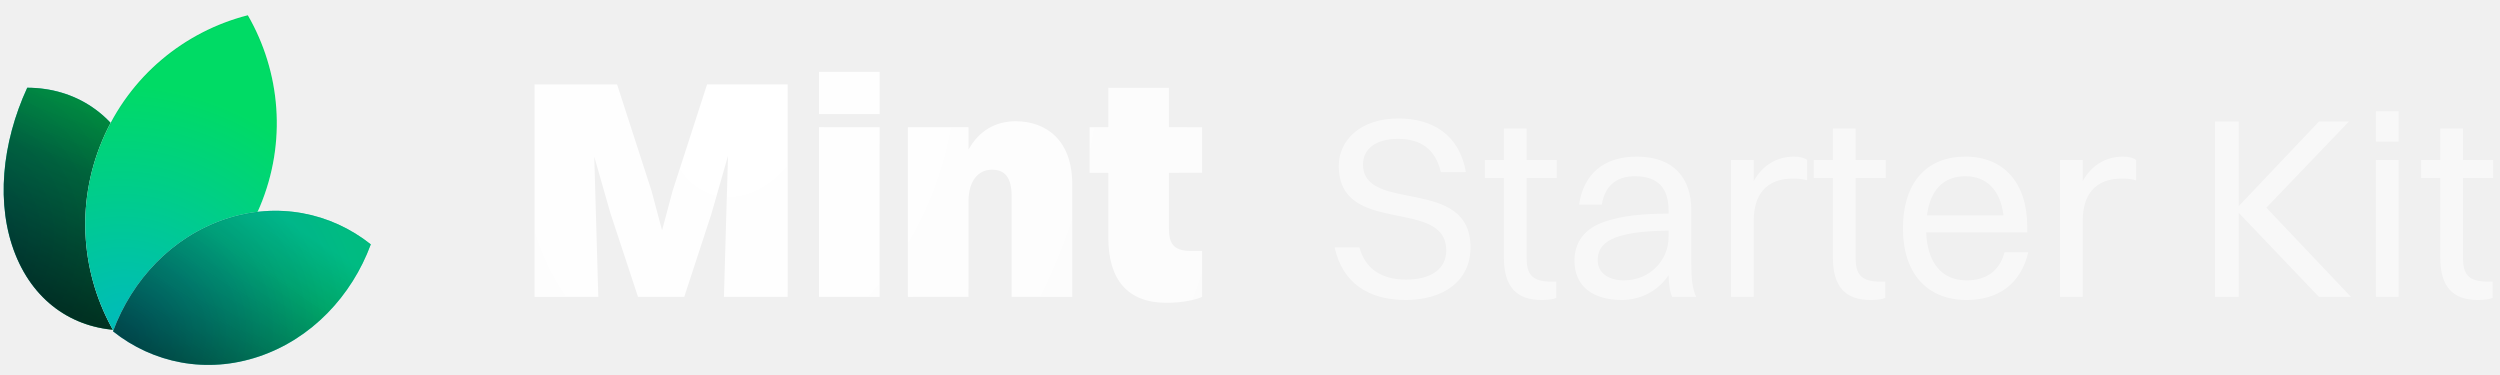
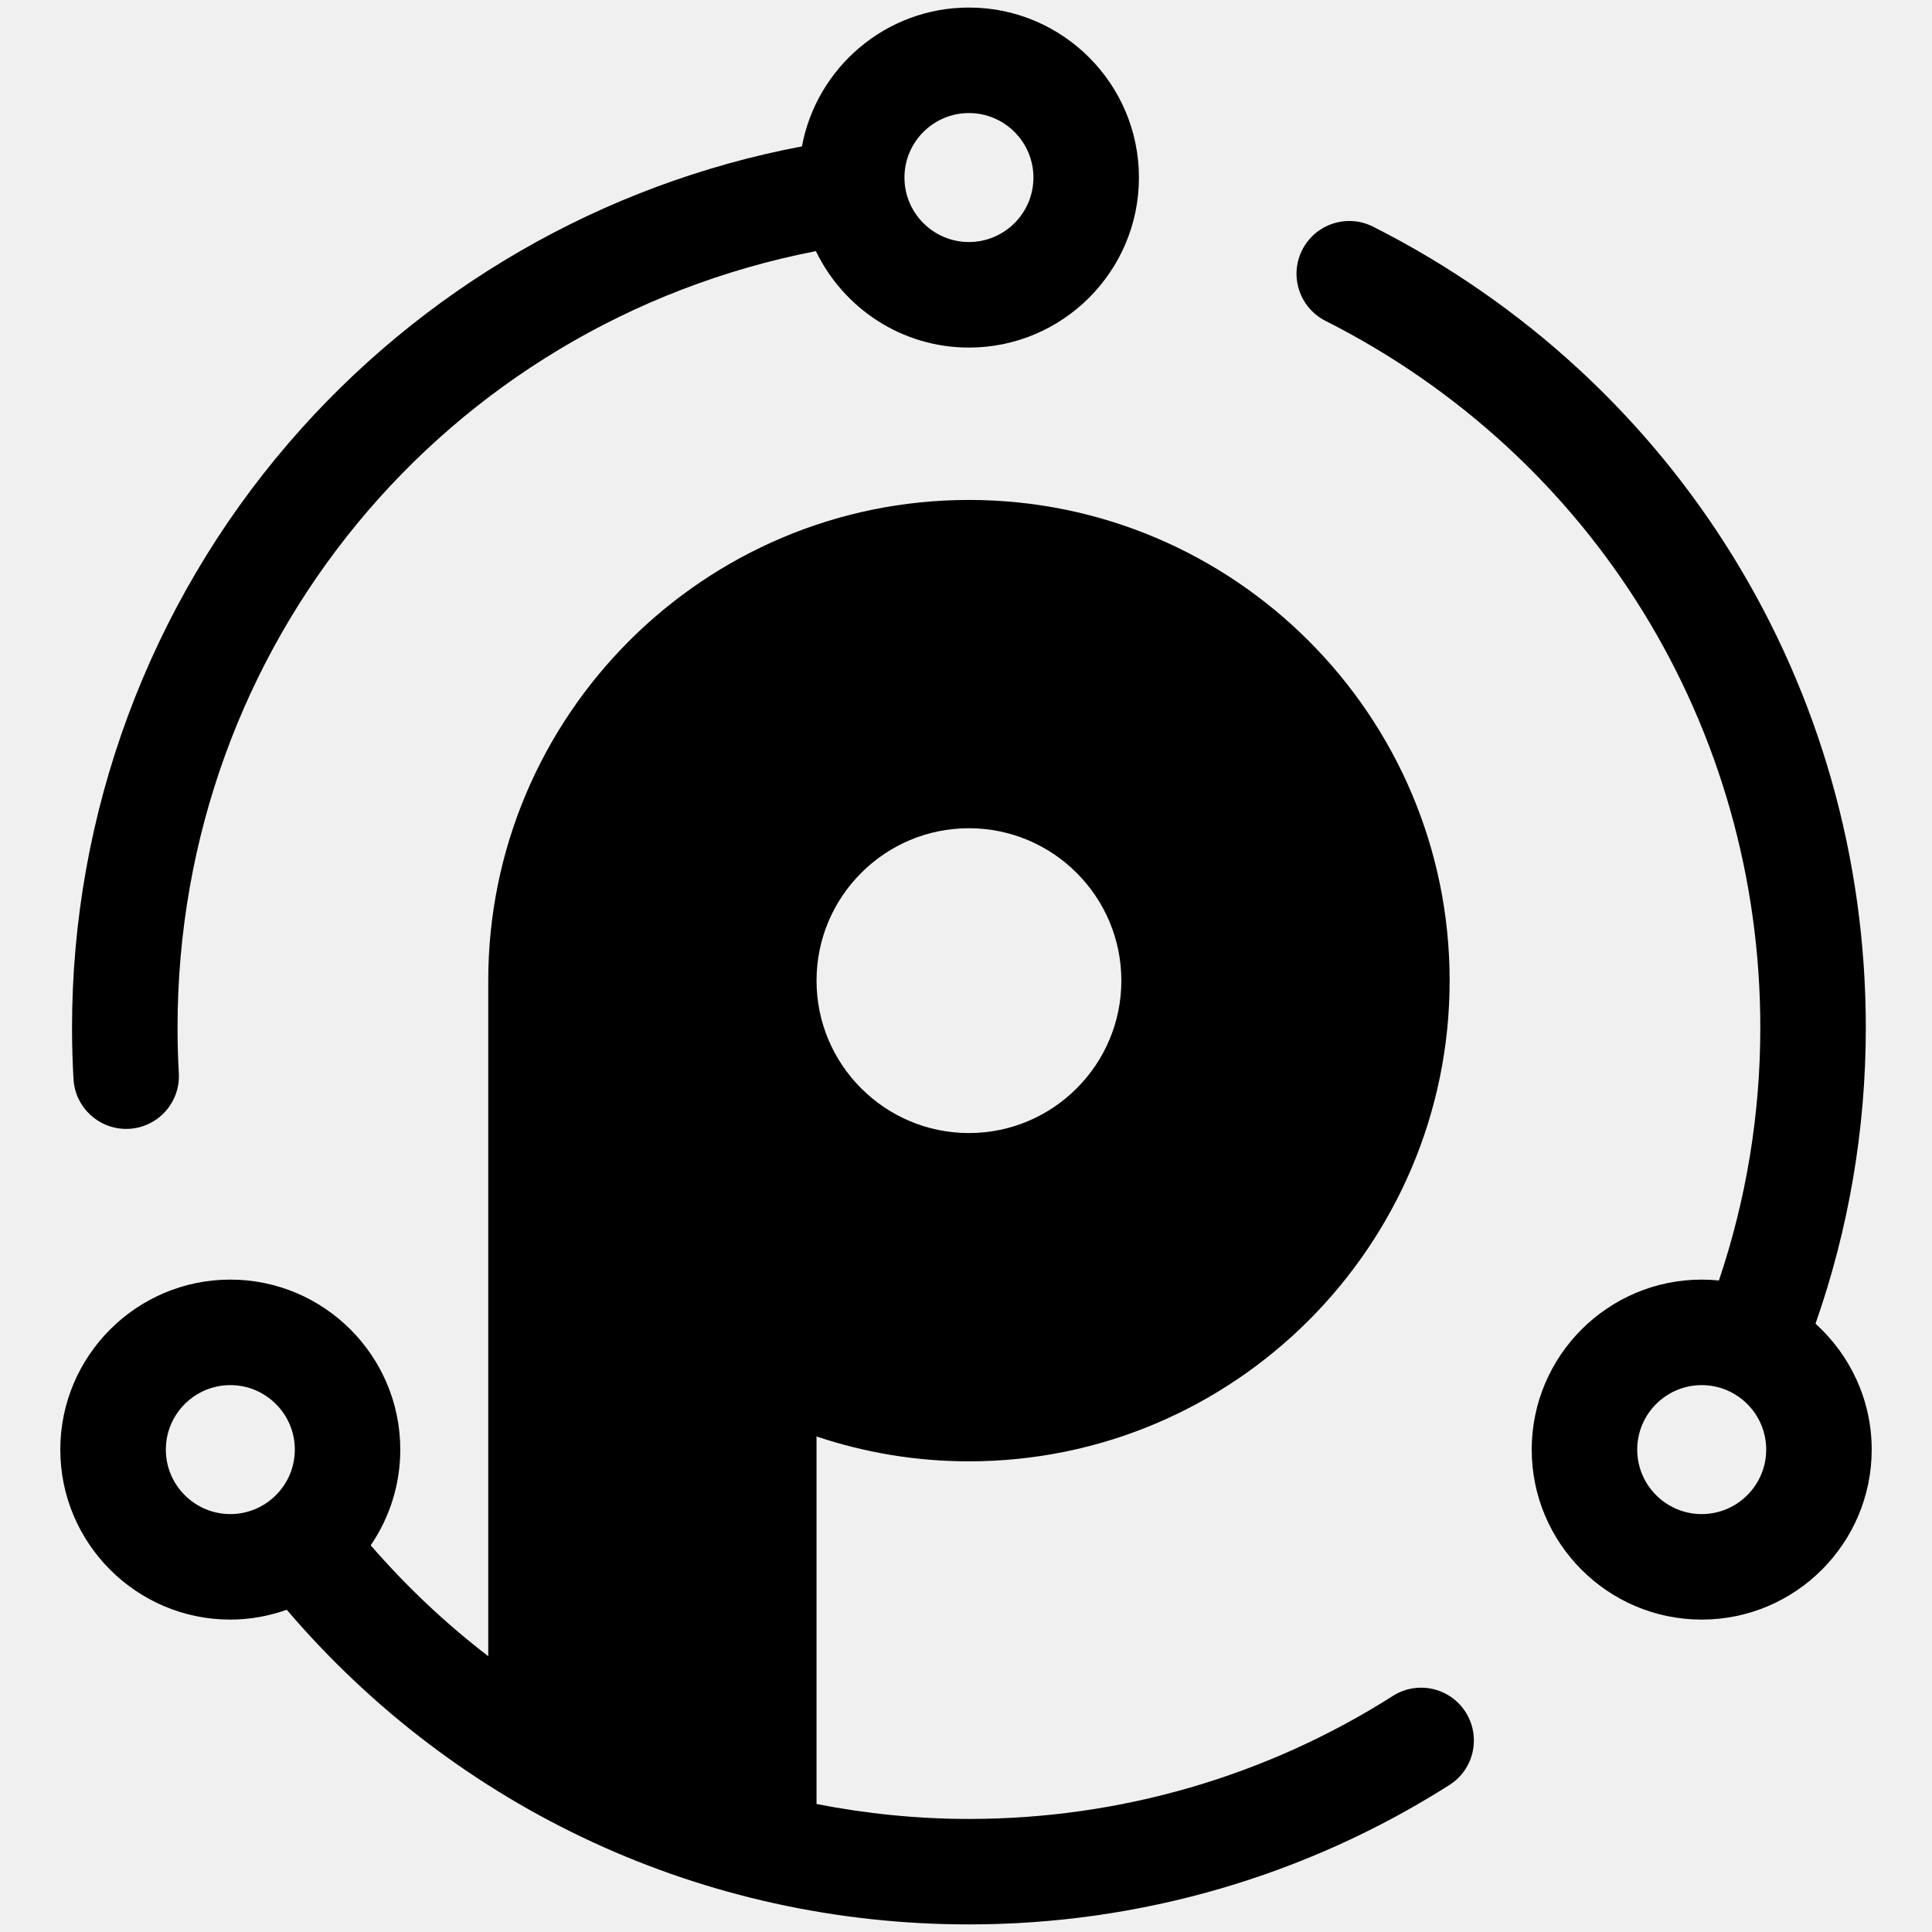
- <svg xmlns="http://www.w3.org/2000/svg" width="160" height="24" viewBox="0 0 160 24" fill="none">
-   <path d="M7.953 21.139C4.896 21.13 2.255 19.458 0.987 16.29C-0.28 13.121 0.109 9.163 1.744 5.615C4.801 5.624 7.442 7.296 8.71 10.465C9.977 13.633 9.588 17.591 7.953 21.139Z" fill="white" />
-   <path d="M7.953 21.139C4.896 21.13 2.255 19.458 0.987 16.29C-0.28 13.121 0.109 9.163 1.744 5.615C4.801 5.624 7.442 7.296 8.71 10.465C9.977 13.633 9.588 17.591 7.953 21.139Z" fill="url(#paint0_radial_115_109)" />
-   <path d="M7.953 21.139C4.896 21.13 2.255 19.458 0.987 16.29C-0.28 13.121 0.109 9.163 1.744 5.615C4.801 5.624 7.442 7.296 8.71 10.465C9.977 13.633 9.588 17.591 7.953 21.139Z" fill="black" fill-opacity="0.5" style="mix-blend-mode:hard-light" />
-   <path d="M7.953 21.139C4.896 21.13 2.255 19.458 0.987 16.29C-0.28 13.121 0.109 9.163 1.744 5.615C4.801 5.624 7.442 7.296 8.71 10.465C9.977 13.633 9.588 17.591 7.953 21.139Z" fill="url(#paint1_linear_115_109)" fill-opacity="0.5" style="mix-blend-mode:hard-light" />
-   <path d="M7.935 21.111C4.897 21.096 2.274 19.431 1.013 16.279C-0.248 13.124 0.136 9.182 1.762 5.643C4.8 5.659 7.423 7.324 8.684 10.476C9.945 13.63 9.561 17.572 7.935 21.111Z" stroke="url(#paint2_linear_115_109)" stroke-opacity="0.05" stroke-width="0.056" />
-   <path d="M7.31 21.257C11.354 20.221 14.884 17.375 16.628 13.236C18.373 9.097 17.945 4.587 15.86 0.976C11.816 2.012 8.287 4.858 6.542 8.998C4.797 13.137 5.225 17.646 7.31 21.257Z" fill="white" />
-   <path d="M7.31 21.257C11.354 20.221 14.884 17.375 16.628 13.236C18.373 9.097 17.945 4.587 15.86 0.976C11.816 2.012 8.287 4.858 6.542 8.998C4.797 13.137 5.225 17.646 7.31 21.257Z" fill="url(#paint3_radial_115_109)" />
-   <path d="M16.602 13.225C14.864 17.349 11.351 20.187 7.324 21.225C5.253 17.624 4.829 13.132 6.568 9.009C8.306 4.885 11.819 2.047 15.846 1.009C17.918 4.61 18.341 9.101 16.602 13.225Z" stroke="url(#paint4_linear_115_109)" stroke-opacity="0.05" stroke-width="0.056" />
-   <path d="M7.234 21.207C9.789 23.237 13.21 23.951 16.577 22.814C19.944 21.677 22.506 18.945 23.73 15.638C21.175 13.608 17.754 12.894 14.387 14.031C11.02 15.168 8.458 17.901 7.234 21.207Z" fill="white" />
-   <path d="M7.234 21.207C9.789 23.237 13.21 23.951 16.577 22.814C19.944 21.677 22.506 18.945 23.73 15.638C21.175 13.608 17.754 12.894 14.387 14.031C11.02 15.168 8.458 17.901 7.234 21.207Z" fill="url(#paint5_radial_115_109)" />
-   <path d="M7.234 21.207C9.789 23.237 13.21 23.951 16.577 22.814C19.944 21.677 22.506 18.945 23.73 15.638C21.175 13.608 17.754 12.894 14.387 14.031C11.02 15.168 8.458 17.901 7.234 21.207Z" fill="black" fill-opacity="0.2" style="mix-blend-mode:hard-light" />
-   <path d="M7.234 21.207C9.789 23.237 13.21 23.951 16.577 22.814C19.944 21.677 22.506 18.945 23.73 15.638C21.175 13.608 17.754 12.894 14.387 14.031C11.02 15.168 8.458 17.901 7.234 21.207Z" fill="url(#paint6_linear_115_109)" fill-opacity="0.5" style="mix-blend-mode:hard-light" />
-   <path d="M16.568 22.787C13.218 23.918 9.814 23.212 7.267 21.198C8.492 17.907 11.044 15.189 14.396 14.058C17.747 12.927 21.15 13.633 23.697 15.648C22.472 18.938 19.92 21.656 16.568 22.787Z" stroke="url(#paint7_linear_115_109)" stroke-opacity="0.05" stroke-width="0.056" />
-   <path d="M34.212 19V5.4H39.492L41.692 12.2L42.372 14.74L43.052 12.2L45.252 5.4H50.412V19H46.332L46.592 9.98L45.532 13.68L43.792 19H40.832L39.052 13.6L38.032 10.02L38.292 19H34.212ZM52.416 7.3V4.6H56.295V7.3H52.416ZM52.416 19V8.14H56.295V19H52.416ZM58.104 19V8.14H61.984V9.58C62.664 8.34 63.744 7.76 65.004 7.76C66.964 7.76 68.624 8.98 68.624 11.78V19H64.744V12.56C64.744 11.34 64.304 10.86 63.484 10.86C62.604 10.86 61.984 11.58 61.984 12.88V19H58.104ZM70.933 15.22V11.06H69.733V8.14H70.933V5.62H74.813V8.14H76.933V11.06H74.813V14.6C74.813 15.5 75.033 16.06 76.213 16.06H76.933V19C76.493 19.2 75.673 19.38 74.653 19.38C72.153 19.38 70.933 17.88 70.933 15.22Z" fill="url(#paint8_radial_115_109)" />
-   <path d="M87.232 10.519C87.232 13.687 94.112 11.229 94.112 15.832C94.112 17.994 92.364 19.198 89.971 19.198C87.562 19.198 85.912 18.093 85.417 15.832H87.001C87.364 17.169 88.371 17.895 89.987 17.895C91.671 17.895 92.561 17.152 92.561 16.03C92.561 12.598 85.681 15.155 85.681 10.618C85.681 9.001 87.034 7.582 89.509 7.582C91.671 7.582 93.403 8.621 93.816 11.014H92.215C91.868 9.529 90.912 8.886 89.476 8.886C88.057 8.886 87.232 9.529 87.232 10.519ZM96.25 16.476V11.393H95.029V10.239H96.25V8.226H97.702V10.239H99.632V11.393H97.702V16.476C97.702 17.532 98.015 18.026 99.302 18.026H99.599V19.066C99.434 19.148 99.071 19.198 98.659 19.198C97.025 19.198 96.25 18.323 96.25 16.476ZM102.516 13.093H101.064C101.345 11.162 102.615 10.024 104.76 10.024C107.103 10.024 108.242 11.393 108.242 13.44V16.888C108.242 17.895 108.324 18.521 108.555 19H107.021C106.856 18.654 106.806 18.142 106.79 17.614C106.047 18.72 104.859 19.198 103.803 19.198C101.988 19.198 100.767 18.357 100.767 16.69C100.767 15.486 101.427 14.611 102.714 14.182C103.902 13.786 105.107 13.687 106.79 13.671V13.473C106.79 12.053 106.13 11.278 104.628 11.278C103.374 11.278 102.698 11.971 102.516 13.093ZM102.252 16.657C102.252 17.465 102.929 17.944 103.952 17.944C105.569 17.944 106.79 16.674 106.79 15.172V14.759C103.061 14.793 102.252 15.585 102.252 16.657ZM110.787 19V10.239H112.239V11.591C112.833 10.519 113.774 10.024 114.83 10.024C115.176 10.024 115.49 10.107 115.655 10.239V11.542C115.407 11.46 115.094 11.427 114.747 11.427C112.998 11.427 112.239 12.515 112.239 14.1V19H110.787ZM117.305 16.476V11.393H116.084V10.239H117.305V8.226H118.757V10.239H120.688V11.393H118.757V16.476C118.757 17.532 119.071 18.026 120.358 18.026H120.655V19.066C120.49 19.148 120.127 19.198 119.714 19.198C118.081 19.198 117.305 18.323 117.305 16.476ZM129.809 16.145C129.33 18.192 127.862 19.198 125.865 19.198C123.324 19.198 121.79 17.482 121.79 14.627C121.79 11.658 123.324 10.024 125.783 10.024C128.258 10.024 129.743 11.723 129.743 14.512V14.875H123.275C123.357 16.838 124.281 17.944 125.865 17.944C127.103 17.944 127.977 17.35 128.291 16.145H129.809ZM125.783 11.278C124.38 11.278 123.539 12.152 123.324 13.786H128.225C128.027 12.169 127.152 11.278 125.783 11.278ZM131.843 19V10.239H133.295V11.591C133.889 10.519 134.829 10.024 135.885 10.024C136.232 10.024 136.545 10.107 136.71 10.239V11.542C136.463 11.46 136.149 11.427 135.803 11.427C134.054 11.427 133.295 12.515 133.295 14.1V19H131.843ZM141.763 19V7.78H143.281V13.192L148.413 7.78H150.327L145.047 13.291L150.459 19H148.413L143.281 13.621V19H141.763ZM152.06 9.067V7.12H153.512V9.067H152.06ZM152.06 19V10.239H153.512V19H152.06ZM156.178 16.476V11.393H154.957V10.239H156.178V8.226H157.63V10.239H159.56V11.393H157.63V16.476C157.63 17.532 157.943 18.026 159.23 18.026H159.527V19.066C159.362 19.148 158.999 19.198 158.587 19.198C156.953 19.198 156.178 18.323 156.178 16.476Z" fill="white" fill-opacity="0.55" />
+ <svg xmlns="http://www.w3.org/2000/svg" id="Layer_1" viewBox="0 0 512 512">
  <defs>
-     <radialGradient id="paint0_radial_115_109" cx="0" cy="0" r="1" gradientUnits="userSpaceOnUse" gradientTransform="translate(-3.00503 15.023) rotate(-10.029) scale(17.9572 17.784)">
-       <stop stop-color="#00B0BB" />
-       <stop offset="1" stop-color="#00DB65" />
-     </radialGradient>
-     <linearGradient id="paint1_linear_115_109" x1="7.39" y1="4.813" x2="1.63" y2="18.689" gradientUnits="userSpaceOnUse">
-       <stop stop-color="#18E299" />
-       <stop offset="1" />
-     </linearGradient>
-     <linearGradient id="paint2_linear_115_109" x1="7.948" y1="8.016" x2="1.761" y2="18.746" gradientUnits="userSpaceOnUse">
-       <stop />
-       <stop offset="1" stop-opacity="0" />
-     </linearGradient>
-     <radialGradient id="paint3_radial_115_109" cx="0" cy="0" r="1" gradientUnits="userSpaceOnUse" gradientTransform="translate(8.11404 20.8822) rotate(-75.7542) scale(21.6246 23.7772)">
-       <stop stop-color="#00BBBB" />
-       <stop offset="0.713" stop-color="#00DB65" />
-     </radialGradient>
-     <linearGradient id="paint4_linear_115_109" x1="7.602" y1="5.871" x2="15.556" y2="16.372" gradientUnits="userSpaceOnUse">
-       <stop />
-       <stop offset="1" stop-opacity="0" />
-     </linearGradient>
-     <radialGradient id="paint5_radial_115_109" cx="0" cy="0" r="1" gradientUnits="userSpaceOnUse" gradientTransform="translate(7.84537 21.5181) rotate(-20.3525) scale(18.5603 17.32)">
-       <stop stop-color="#00B0BB" />
-       <stop offset="1" stop-color="#00DB65" />
-     </radialGradient>
-     <linearGradient id="paint6_linear_115_109" x1="16.808" y1="13.007" x2="10.041" y2="22.994" gradientUnits="userSpaceOnUse">
-       <stop stop-color="#00B1BC" />
-       <stop offset="1" />
-     </linearGradient>
-     <linearGradient id="paint7_linear_115_109" x1="16.808" y1="13.007" x2="14.169" y2="23.841" gradientUnits="userSpaceOnUse">
-       <stop />
-       <stop offset="1" stop-opacity="0" />
-     </linearGradient>
-     <radialGradient id="paint8_radial_115_109" cx="0" cy="0" r="1" gradientUnits="userSpaceOnUse" gradientTransform="translate(47.2781 7) rotate(19.0047) scale(67.5582 85.7506)">
-       <stop stop-color="white" />
-       <stop offset="1" stop-color="white" stop-opacity="0.5" />
-     </radialGradient>
+     <style>
+             .cls-1 {
+                 fill: #000;
+                 stroke-width: 0px;
+             }
+         </style>
  </defs>
+   <path class="cls-1" d="M33.42,299.17c.27,0,.53,0,.8-.02,7.71-.44,13.61-7.04,13.17-14.75-.23-4.01-.34-8.07-.34-12.08,0-101.19,70.73-186.59,169.17-205.77,7.29,15.1,22.7,25.56,40.56,25.56,24.84,0,45.05-20.21,45.05-45.05S281.62,2,256.78,2c-22.02,0-40.37,15.89-44.26,36.8-52.7,9.95-100.81,37.66-136.02,78.61-37.02,43.05-57.41,98.06-57.41,154.91,0,4.54.13,9.13.39,13.66.42,7.44,6.59,13.19,13.95,13.19ZM256.78,29.96c9.42,0,17.09,7.67,17.09,17.09s-7.67,17.09-17.09,17.09-17.09-7.67-17.09-17.09,7.67-17.09,17.09-17.09Z" />
+   <path class="cls-1" d="M369.11,449.45c-33.54,21.32-72.39,32.59-112.33,32.59-13.72,0-27.22-1.39-40.39-3.96v-97.4c12.71,4.26,26.29,6.59,40.39,6.59,70.25,0,127.39-57.14,127.39-127.39s-57.14-127.39-127.39-127.39-127.39,57.14-127.39,127.39v179.02c-11.24-8.62-21.68-18.44-31.15-29.38,4.94-7.23,7.84-15.96,7.84-25.36,0-24.84-20.21-45.05-45.05-45.05s-45.05,20.21-45.05,45.05,20.21,45.05,45.05,45.05c5.25,0,10.27-.95,14.96-2.61,45.3,53.09,110.72,83.39,180.79,83.39,45.27,0,89.3-12.78,127.33-36.95,6.52-4.14,8.44-12.78,4.3-19.3-4.14-6.52-12.78-8.44-19.3-4.3ZM256.78,219.49c22.28,0,40.39,18.11,40.39,40.39s-18.11,40.39-40.39,40.39-40.39-18.11-40.39-40.39,18.11-40.39,40.39-40.39ZM43.95,384.16c0-9.42,7.67-17.09,17.09-17.09s17.09,7.67,17.09,17.09-7.67,17.09-17.09,17.09-17.09-7.67-17.09-17.09Z" />
+   <path class="cls-1" d="M481.13,350.8c8.81-25.18,13.33-51.54,13.33-78.49,0-90.19-50.03-171.52-130.58-212.24-6.88-3.48-15.3-.72-18.78,6.17-3.49,6.89-.72,15.3,6.17,18.79,71.08,35.94,115.23,107.7,115.23,187.28,0,23-3.71,45.5-10.97,67.03-1.5-.15-3.02-.23-4.56-.23-24.84,0-45.05,20.21-45.05,45.05s20.21,45.05,45.05,45.05,45.05-20.21,45.05-45.05c0-13.23-5.77-25.11-14.88-33.36ZM450.97,401.25c-9.42,0-17.09-7.67-17.09-17.09s7.67-17.09,17.09-17.09,17.09,7.67,17.09,17.09-7.67,17.09-17.09,17.09Z" />
</svg>
